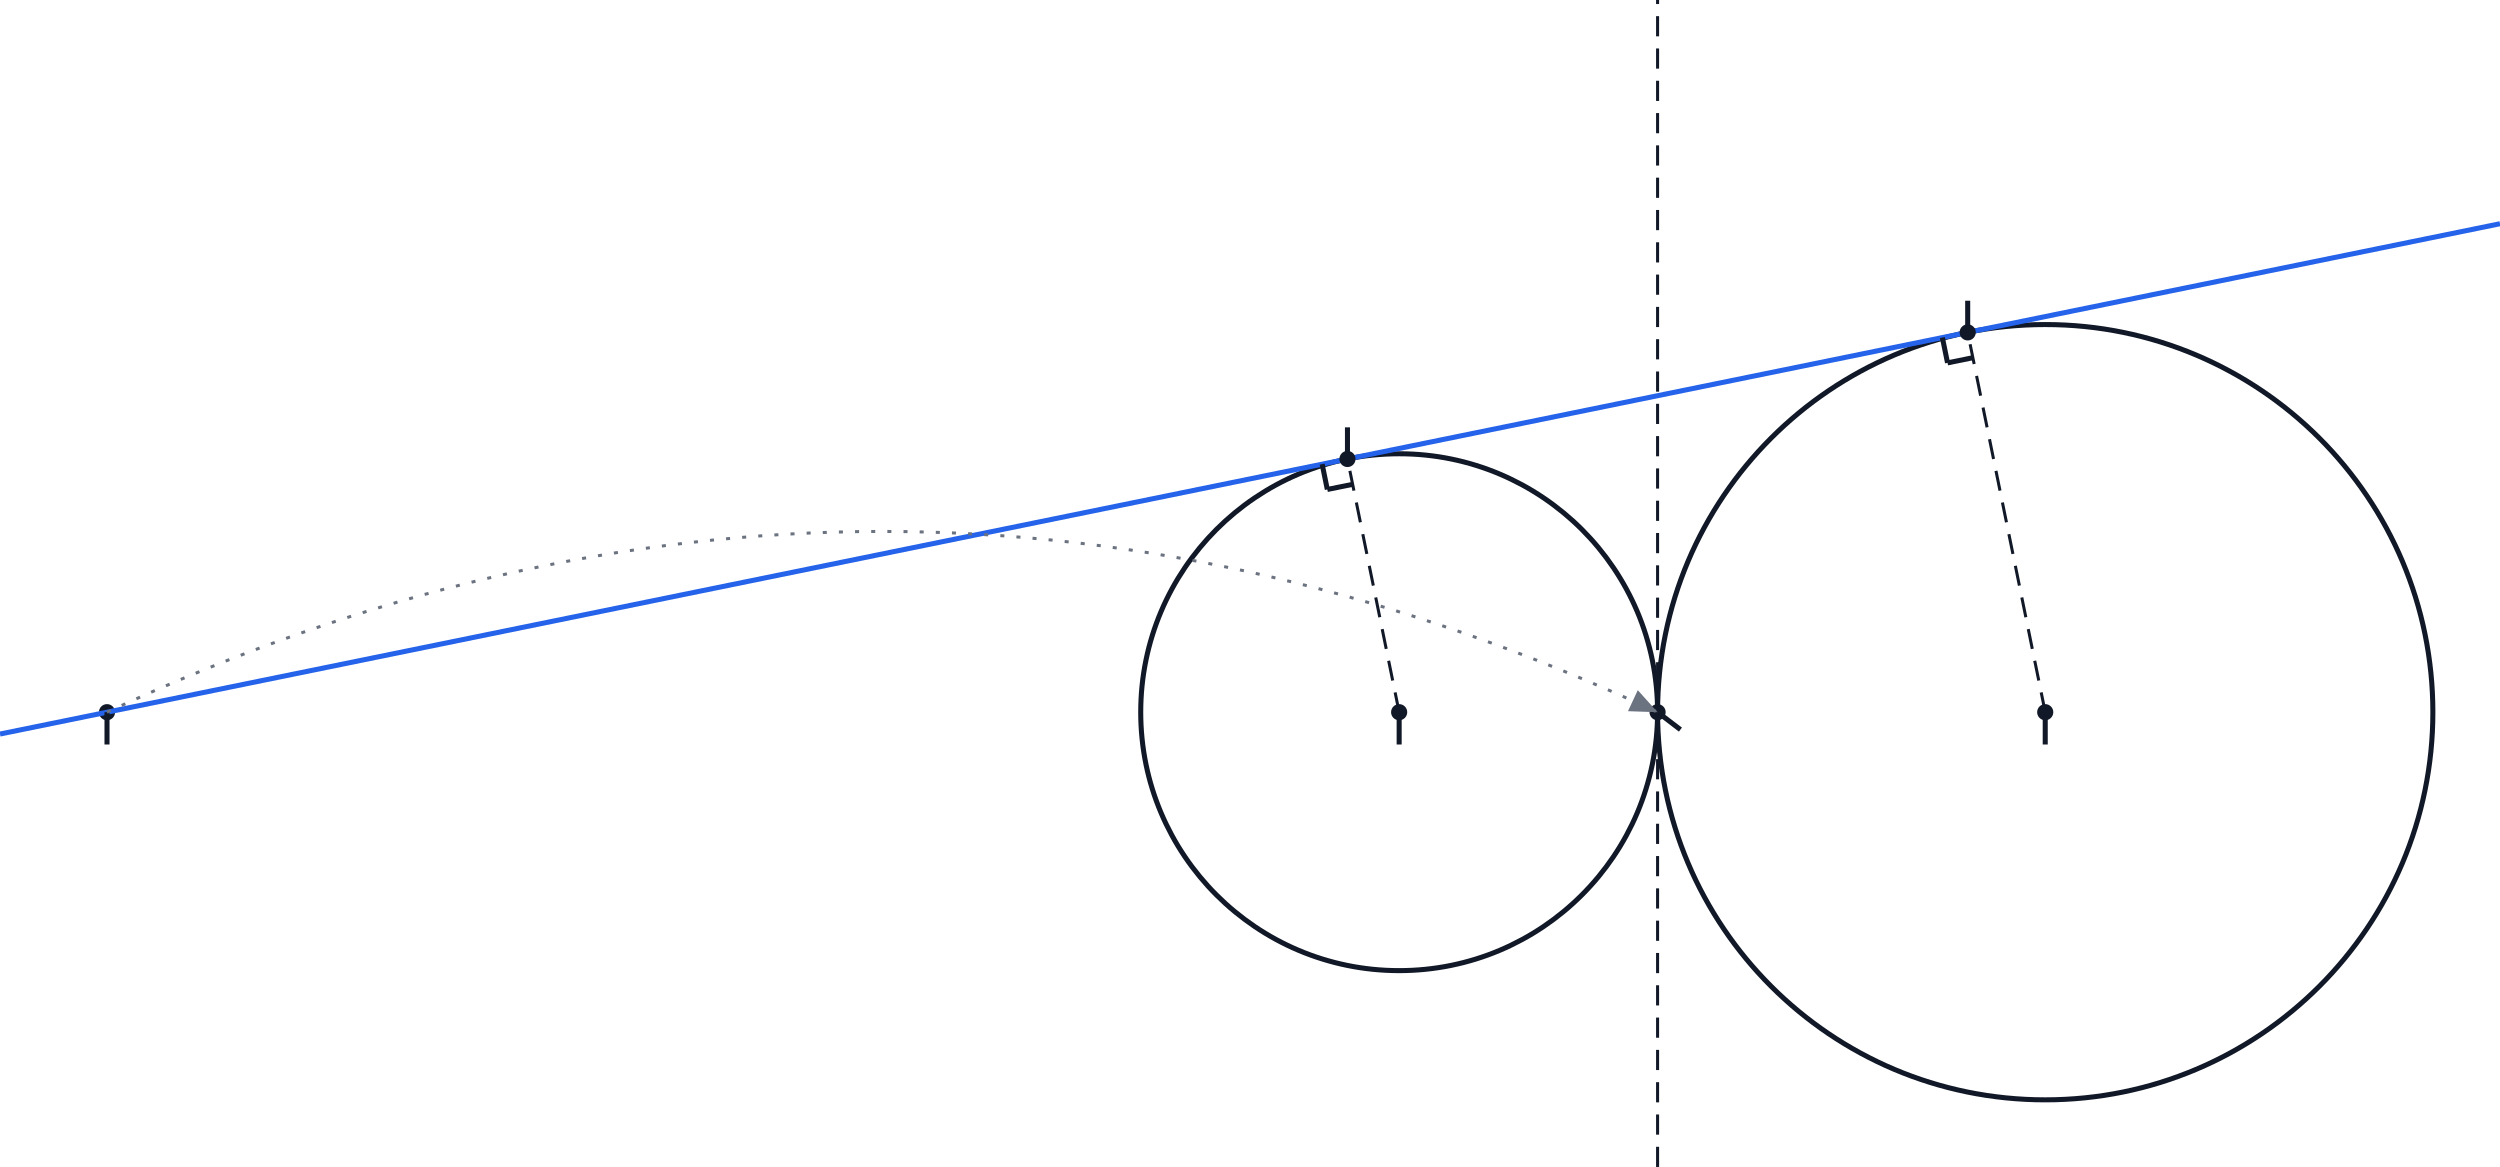
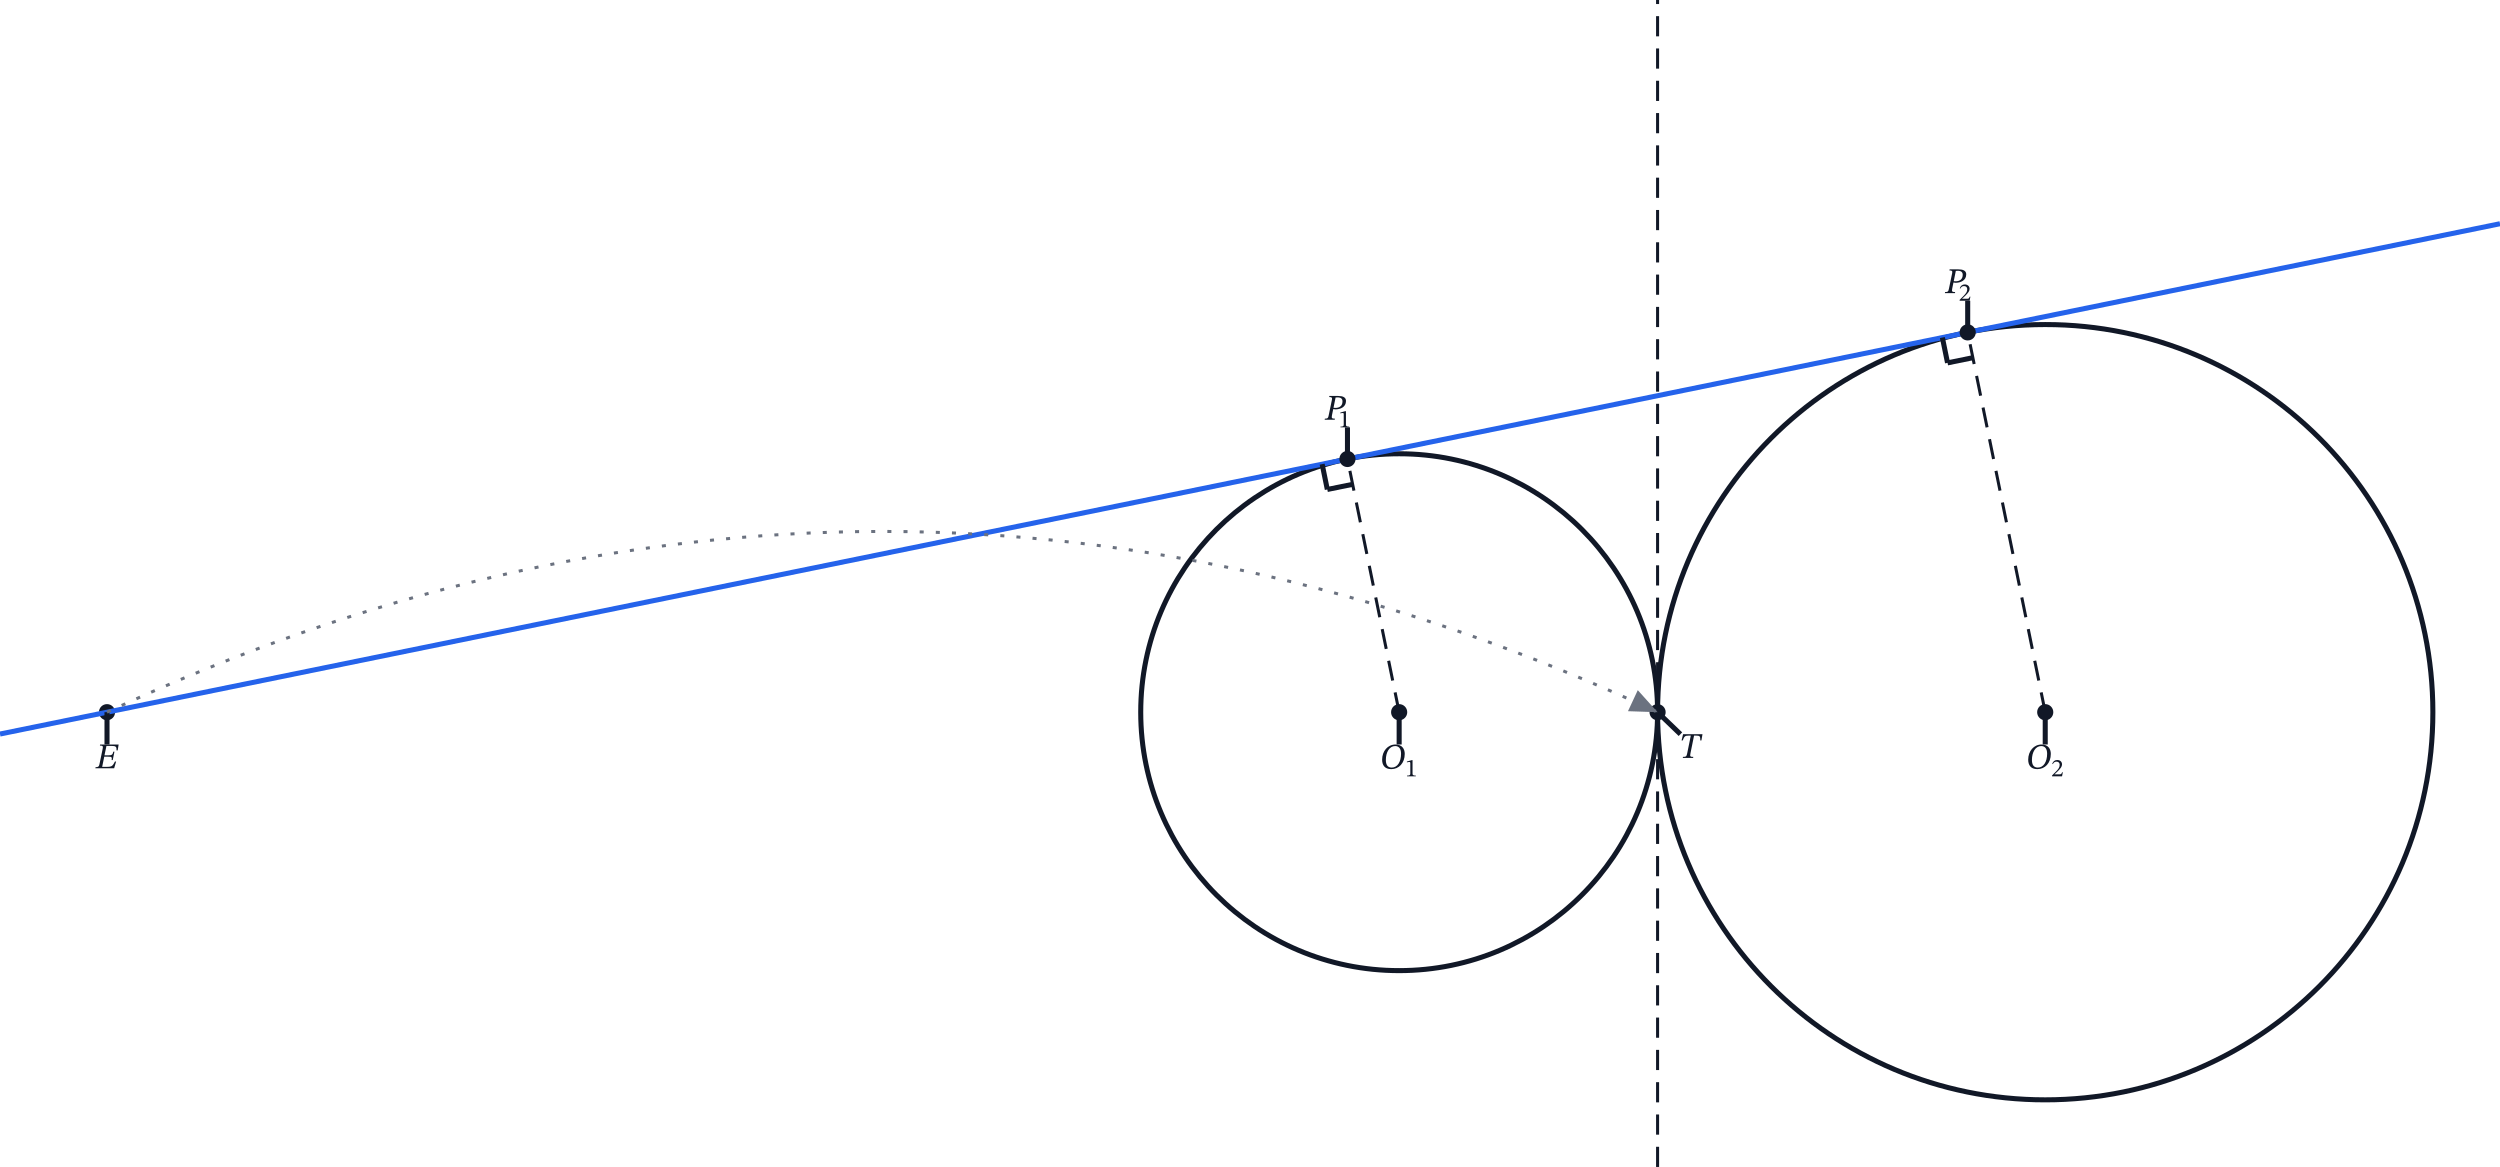
<svg xmlns="http://www.w3.org/2000/svg" width="619.125" height="289" viewBox="0 0 619.125 289">
  <g id="c1" data-source-start="324" data-source-end="326" opacity="1">
    <circle cx="346.5" cy="176.375" r="64" fill="none" stroke="#111827" stroke-width="1.25" stroke-linecap="butt" stroke-linejoin="miter" />
  </g>
  <g id="c2" data-source-start="348" data-source-end="350" opacity="1">
    <circle cx="506.5" cy="176.375" r="96" fill="none" stroke="#111827" stroke-width="1.25" stroke-linecap="butt" stroke-linejoin="miter" />
  </g>
  <g id="O_1" data-source-start="414" data-source-end="417" opacity="1">
    <circle cx="346.5" cy="176.375" r="2" fill="#111827" stroke="none" />
  </g>
  <g id="O_2" data-source-start="436" data-source-end="439" opacity="1">
    <circle cx="506.5" cy="176.375" r="2" fill="#111827" stroke="none" />
  </g>
  <g id="T" data-source-start="637" data-source-end="638" opacity="1">
    <circle cx="410.5" cy="176.375" r="2" fill="#111827" stroke="none" />
  </g>
  <g id="t_int" data-source-start="713" data-source-end="718" opacity="1">
    <path d="M 410.5 289 L 410.5 0" fill="none" stroke="#111827" stroke-width="0.75" stroke-linecap="butt" stroke-linejoin="miter" stroke-dasharray="5 3" />
  </g>
  <g id="E" data-source-start="854" data-source-end="855" opacity="1">
    <circle cx="26.5" cy="176.375" r="2" fill="#111827" stroke="none" />
  </g>
  <g id="t_ext" data-source-start="973" data-source-end="978" opacity="1">
    <path d="M 0 181.784 L 619.125 55.406" fill="none" stroke="#2563EB" stroke-width="1.25" stroke-linecap="butt" stroke-linejoin="miter" />
  </g>
  <g id="P_1" data-source-start="1024" data-source-end="1027" opacity="1">
    <circle cx="333.7" cy="113.668" r="2" fill="#111827" stroke="none" />
  </g>
  <g id="P_2" data-source-start="1120" data-source-end="1123" opacity="1">
    <circle cx="487.3" cy="82.315" r="2" fill="#111827" stroke="none" />
  </g>
  <g id="s1" data-source-start="1152" data-source-end="1154" opacity="1">
    <path d="M 346.5 176.375 L 333.7 113.668" fill="none" stroke="#111827" stroke-width="0.75" stroke-linecap="butt" stroke-linejoin="miter" stroke-dasharray="5 3" />
  </g>
  <g id="s2" data-source-start="1193" data-source-end="1195" opacity="1">
    <path d="M 506.5 176.375 L 487.3 82.315" fill="none" stroke="#111827" stroke-width="0.75" stroke-linecap="butt" stroke-linejoin="miter" stroke-dasharray="5 3" />
  </g>
  <g id="q1" data-source-start="1239" data-source-end="1241" opacity="1">
    <path d="M 334.98 119.939 L 328.709 121.219" fill="none" stroke="#111827" stroke-width="1.25" stroke-linecap="butt" stroke-linejoin="miter" />
    <path d="M 328.709 121.219 L 327.429 114.948" fill="none" stroke="#111827" stroke-width="1.25" stroke-linecap="butt" stroke-linejoin="miter" />
  </g>
  <g id="q2" data-source-start="1281" data-source-end="1283" opacity="1">
    <path d="M 488.58 88.585 L 482.309 89.865" fill="none" stroke="#111827" stroke-width="1.25" stroke-linecap="butt" stroke-linejoin="miter" />
    <path d="M 482.309 89.865 L 481.029 83.595" fill="none" stroke="#111827" stroke-width="1.25" stroke-linecap="butt" stroke-linejoin="miter" />
  </g>
  <g id="lO1" data-source-start="1380" data-source-end="1383" opacity="1">
    <path d="M 346.5 176.375 L 346.5 184.375" fill="none" stroke="#111827" stroke-width="1.25" stroke-linecap="butt" stroke-linejoin="miter" />
+     <path d="M 347.884 186.696 C 347.884 185.486 347.221 184.375 345.599 184.375 C 343.673 184.375 342.284 186.006 342.284 188.138 C 342.284 189.455 342.902 190.477 344.551 190.477 C 346.441 190.477 347.884 188.98 347.884 186.696 Z M 346.97 186.66 C 346.97 188.649 346.11 190.091 344.658 190.091 C 343.547 190.091 343.207 189.258 343.207 188.192 C 343.207 186.292 344.085 184.76 345.5 184.76 C 346.423 184.76 346.97 185.396 346.97 186.66 Z" fill="#111827" stroke="none" />
+     <path d="M 350.624 192.251 L 350.624 192.075 C 350.048 192.075 349.816 191.963 349.816 191.656 L 349.816 188.248 L 349.635 188.248 L 348.419 188.592 L 348.419 188.799 C 348.613 188.736 348.933 188.699 349.058 188.699 C 349.215 188.699 349.265 188.786 349.265 189.006 L 349.265 191.656 C 349.265 191.969 349.046 192.075 348.457 192.075 L 348.457 192.251 Z" fill="#111827" stroke="none" />
  </g>
  <g id="lO2" data-source-start="1422" data-source-end="1425" opacity="1">
    <path d="M 506.5 176.375 L 506.5 184.375" fill="none" stroke="#111827" stroke-width="1.25" stroke-linecap="butt" stroke-linejoin="miter" />
+     <path d="M 507.884 186.696 C 507.884 185.486 507.221 184.375 505.599 184.375 C 503.673 184.375 502.284 186.006 502.284 188.138 C 502.284 189.455 502.902 190.477 504.551 190.477 C 506.441 190.477 507.884 188.98 507.884 186.696 Z M 506.97 186.66 C 506.97 188.649 506.11 190.091 504.658 190.091 C 503.547 190.091 503.207 189.258 503.207 188.192 C 503.207 186.292 504.085 184.76 505.5 184.76 C 506.423 184.76 506.97 185.396 506.97 186.66 Z" fill="#111827" stroke="none" />
+     <path d="M 510.862 191.248 L 510.681 191.248 C 510.537 191.624 510.455 191.756 510.123 191.756 L 509.252 191.756 L 508.814 191.775 L 508.814 191.743 L 509.641 190.96 C 510.305 190.29 510.662 189.858 510.662 189.3 C 510.662 188.642 510.167 188.216 509.459 188.216 C 508.851 188.216 508.425 188.567 508.231 189.175 L 508.382 189.237 C 508.613 188.768 508.889 188.623 509.296 188.623 C 509.779 188.623 510.079 188.924 510.079 189.394 C 510.079 190.052 509.766 190.447 509.146 191.086 L 508.194 192.038 L 508.194 192.251 L 510.662 192.251 Z" fill="#111827" stroke="none" />
  </g>
  <g id="lT" data-source-start="1464" data-source-end="1466" opacity="1">
-     <path d="M 410.5 176.375 L 416.157 180.688" fill="none" stroke="#111827" stroke-width="1.25" stroke-linecap="butt" stroke-linejoin="miter" />
+     <path d="M 410.5 176.375 L 416.157 181.821" fill="none" stroke="#111827" stroke-width="1.25" stroke-linecap="butt" stroke-linejoin="miter" />
+     <path d="M 421.354 183.371 L 421.622 181.821 L 416.811 181.821 L 416.444 183.371 L 416.73 183.371 C 417.125 182.395 417.223 182.171 418.218 182.171 L 418.728 182.171 L 417.841 186.534 C 417.671 187.35 417.546 187.439 416.793 187.439 L 416.739 187.708 L 419.293 187.708 L 419.347 187.439 C 418.585 187.439 418.477 187.35 418.648 186.534 L 419.535 182.171 L 420.045 182.171 C 421.04 182.171 421.076 182.395 421.076 183.371 Z" fill="#111827" stroke="none" />
  </g>
  <g id="lE" data-source-start="1507" data-source-end="1509" opacity="1">
    <path d="M 26.5 176.375 L 26.5 184.375" fill="none" stroke="#111827" stroke-width="1.25" stroke-linecap="butt" stroke-linejoin="miter" />
+     <path d="M 28.753 188.595 L 28.467 188.595 C 27.893 189.679 27.768 189.921 26.388 189.912 L 25.304 189.912 L 25.815 187.395 L 26.8 187.395 C 27.624 187.395 27.786 187.493 27.642 188.237 L 27.92 188.237 L 28.341 186.158 L 28.055 186.158 C 27.911 186.884 27.696 187.054 26.872 187.054 L 25.877 187.054 L 26.361 184.724 L 27.607 184.724 C 28.709 184.724 28.906 184.948 28.861 185.844 L 29.139 185.844 L 29.381 184.375 L 24.793 184.375 L 24.739 184.644 C 25.474 184.644 25.564 184.787 25.42 185.468 L 24.632 189.258 C 24.506 189.885 24.291 189.993 23.673 189.993 L 23.619 190.262 L 28.27 190.262 Z" fill="#111827" stroke="none" />
  </g>
  <g id="lP1" data-source-start="1549" data-source-end="1552" opacity="1">
    <path d="M 333.7 113.668 L 333.7 105.83" fill="none" stroke="#111827" stroke-width="1.25" stroke-linecap="butt" stroke-linejoin="miter" />
+     <path d="M 329.223 98.061 L 329.17 98.33 C 329.77 98.33 329.958 98.429 329.86 98.957 L 329.062 102.81 C 328.919 103.563 328.784 103.679 328.103 103.679 L 328.05 103.948 L 330.541 103.948 L 330.594 103.679 C 329.869 103.679 329.707 103.581 329.86 102.846 L 330.173 101.314 C 330.29 101.35 330.532 101.386 330.711 101.386 C 331.894 101.386 333.336 100.848 333.336 99.298 C 333.336 98.357 332.503 98.061 331.401 98.061 Z M 330.756 98.447 C 330.953 98.429 331.051 98.411 331.239 98.411 C 332.144 98.411 332.467 98.814 332.467 99.405 C 332.467 100.552 331.705 101.018 330.675 101.018 C 330.469 101.018 330.343 101 330.245 100.982 Z" fill="#111827" stroke="none" />
+     <path d="M 334.132 105.83 L 334.132 105.654 C 333.556 105.654 333.324 105.542 333.324 105.235 L 333.324 101.826 L 333.142 101.826 L 331.927 102.171 L 331.927 102.378 C 332.121 102.315 332.441 102.277 332.566 102.277 C 332.723 102.277 332.773 102.365 332.773 102.584 L 332.773 105.235 C 332.773 105.548 332.554 105.654 331.965 105.654 L 331.965 105.83 Z" fill="#111827" stroke="none" />
  </g>
  <g id="lP2" data-source-start="1579" data-source-end="1582" opacity="1">
    <path d="M 487.3 82.315 L 487.3 74.476" fill="none" stroke="#111827" stroke-width="1.25" stroke-linecap="butt" stroke-linejoin="miter" />
+     <path d="M 482.823 66.708 L 482.77 66.977 C 483.37 66.977 483.558 67.075 483.46 67.604 L 482.662 71.457 C 482.519 72.209 482.384 72.326 481.703 72.326 L 481.65 72.595 L 484.141 72.595 L 484.194 72.326 C 483.469 72.326 483.307 72.227 483.46 71.493 L 483.773 69.96 C 483.89 69.996 484.132 70.032 484.311 70.032 C 485.494 70.032 486.936 69.494 486.936 67.944 C 486.936 67.004 486.103 66.708 485.001 66.708 Z M 484.356 67.093 C 484.553 67.075 484.651 67.057 484.839 67.057 C 485.744 67.057 486.067 67.461 486.067 68.052 C 486.067 69.199 485.305 69.665 484.275 69.665 C 484.069 69.665 483.943 69.647 483.845 69.629 Z" fill="#111827" stroke="none" />
+     <path d="M 487.97 73.474 L 487.789 73.474 C 487.645 73.85 487.563 73.981 487.231 73.981 L 486.36 73.981 L 485.922 74 L 485.922 73.969 L 486.749 73.186 C 487.413 72.515 487.77 72.083 487.77 71.525 C 487.77 70.868 487.275 70.442 486.567 70.442 C 485.959 70.442 485.533 70.792 485.339 71.4 L 485.489 71.463 C 485.721 70.993 485.997 70.849 486.404 70.849 C 486.887 70.849 487.187 71.15 487.187 71.619 C 487.187 72.277 486.874 72.672 486.254 73.311 L 485.302 74.263 L 485.302 74.476 L 487.77 74.476 Z" fill="#111827" stroke="none" />
  </g>
  <g id="homothety" data-source-start="1610" data-source-end="1619" opacity="1">
    <path d="M 26.5 176.375 C 154.5 116.688 282.5 116.688 410.5 176.375" fill="none" stroke="#6B7280" stroke-width="0.75" stroke-linecap="butt" stroke-linejoin="miter" stroke-dasharray="1 3" />
    <path d="M 410.5 176.375 L 403.167 176.128 L 405.597 170.917 Z" fill="#6B7280" stroke="none" />
  </g>
</svg>
